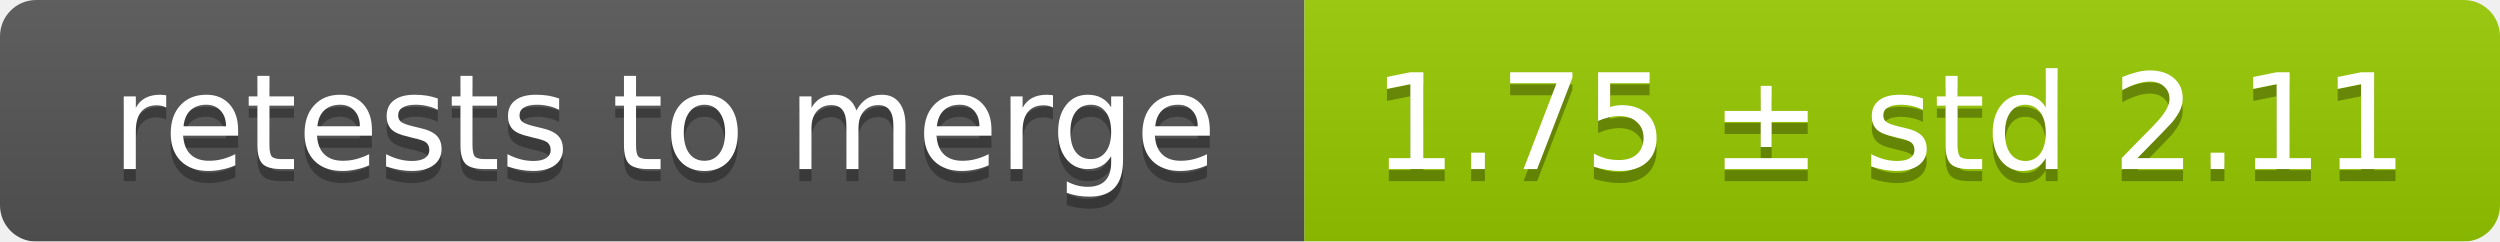
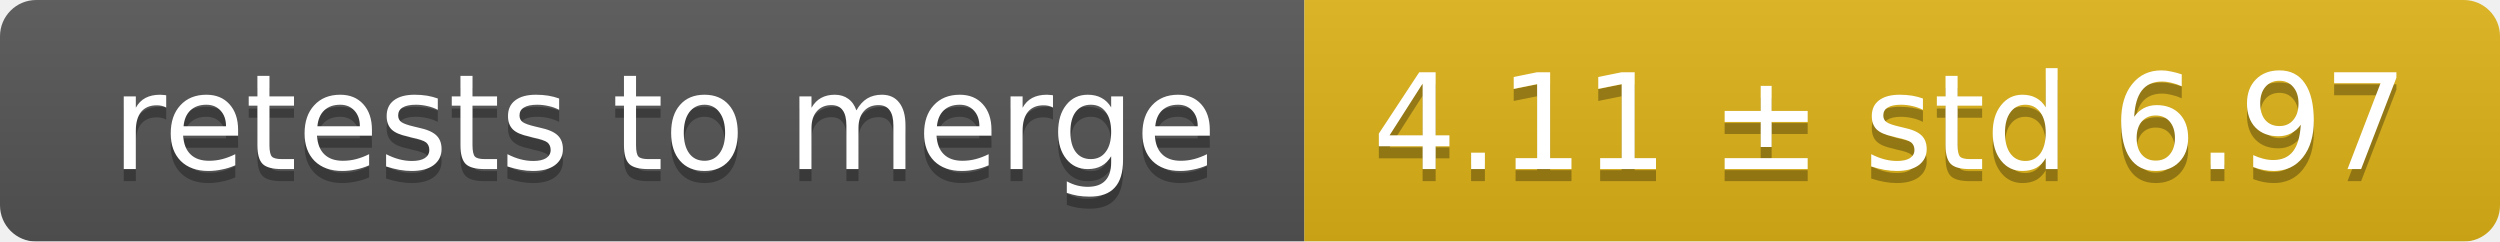
<svg xmlns="http://www.w3.org/2000/svg" width="207" height="20">
  <linearGradient id="smooth" x2="0" y2="100%">
    <stop offset="0" stop-color="#bbb" stop-opacity=".1" />
    <stop offset="1" stop-opacity=".1" />
  </linearGradient>
  <mask id="round">
    <rect width="207" height="20" rx="3" fill="#fff" />
  </mask>
  <g mask="url(#round)">
    <rect width="108" height="20" fill="#555" />
-     <rect x="108" width="99" height="20" fill="#97ca00" />
+     <rect x="108" width="99" height="20" fill="#dfb317" />
    <rect width="207" height="20" fill="url(#smooth)" />
  </g>
  <g fill="#fff" text-anchor="middle" font-family="DejaVu Sans,Verdana,Geneva,sans-serif" font-size="11">
    <text x="55" y="15" fill="#010101" fill-opacity=".3">retests to merge</text>
    <text x="55" y="14">retests to merge</text>
-     <text x="156.5" y="15" fill="#010101" fill-opacity=".3">1.75 ± std 2.11</text>
-     <text x="156.5" y="14">1.75 ± std 2.11</text>
+     <text x="156.5" y="15" fill="#010101" fill-opacity=".3">4.11 ± std 6.97</text>
+     <text x="156.5" y="14">4.11 ± std 6.97</text>
  </g>
</svg>
